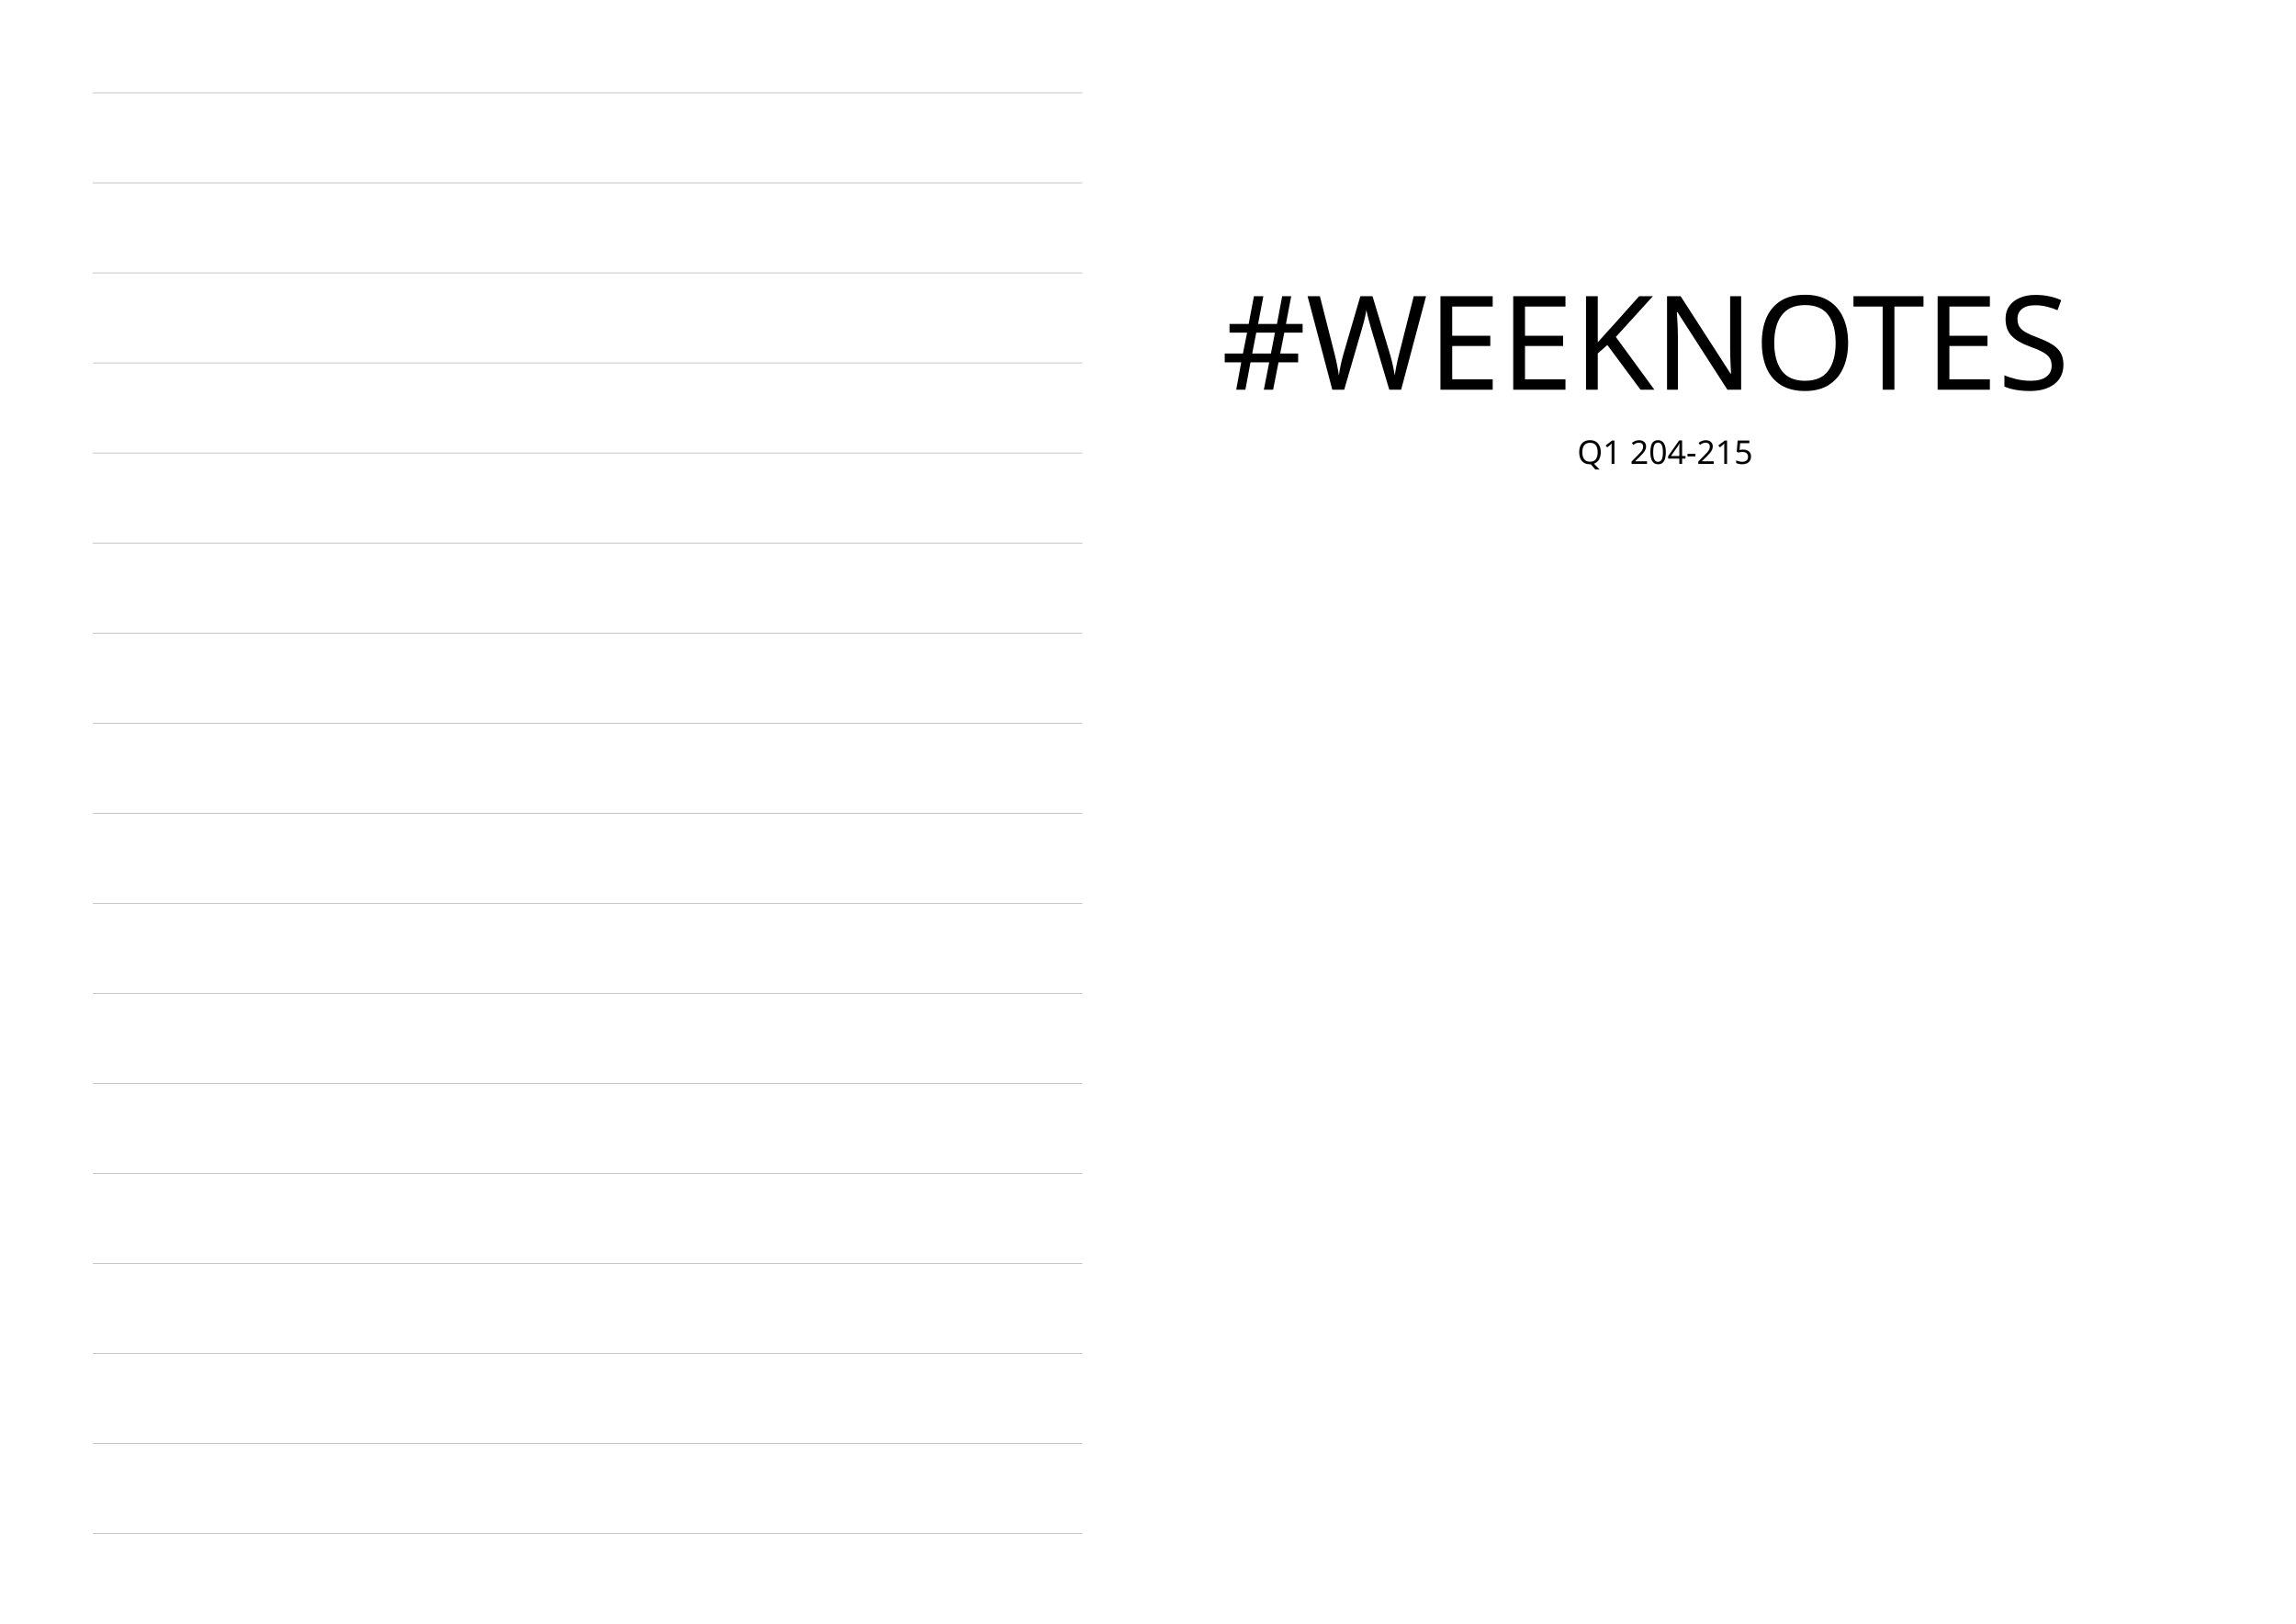
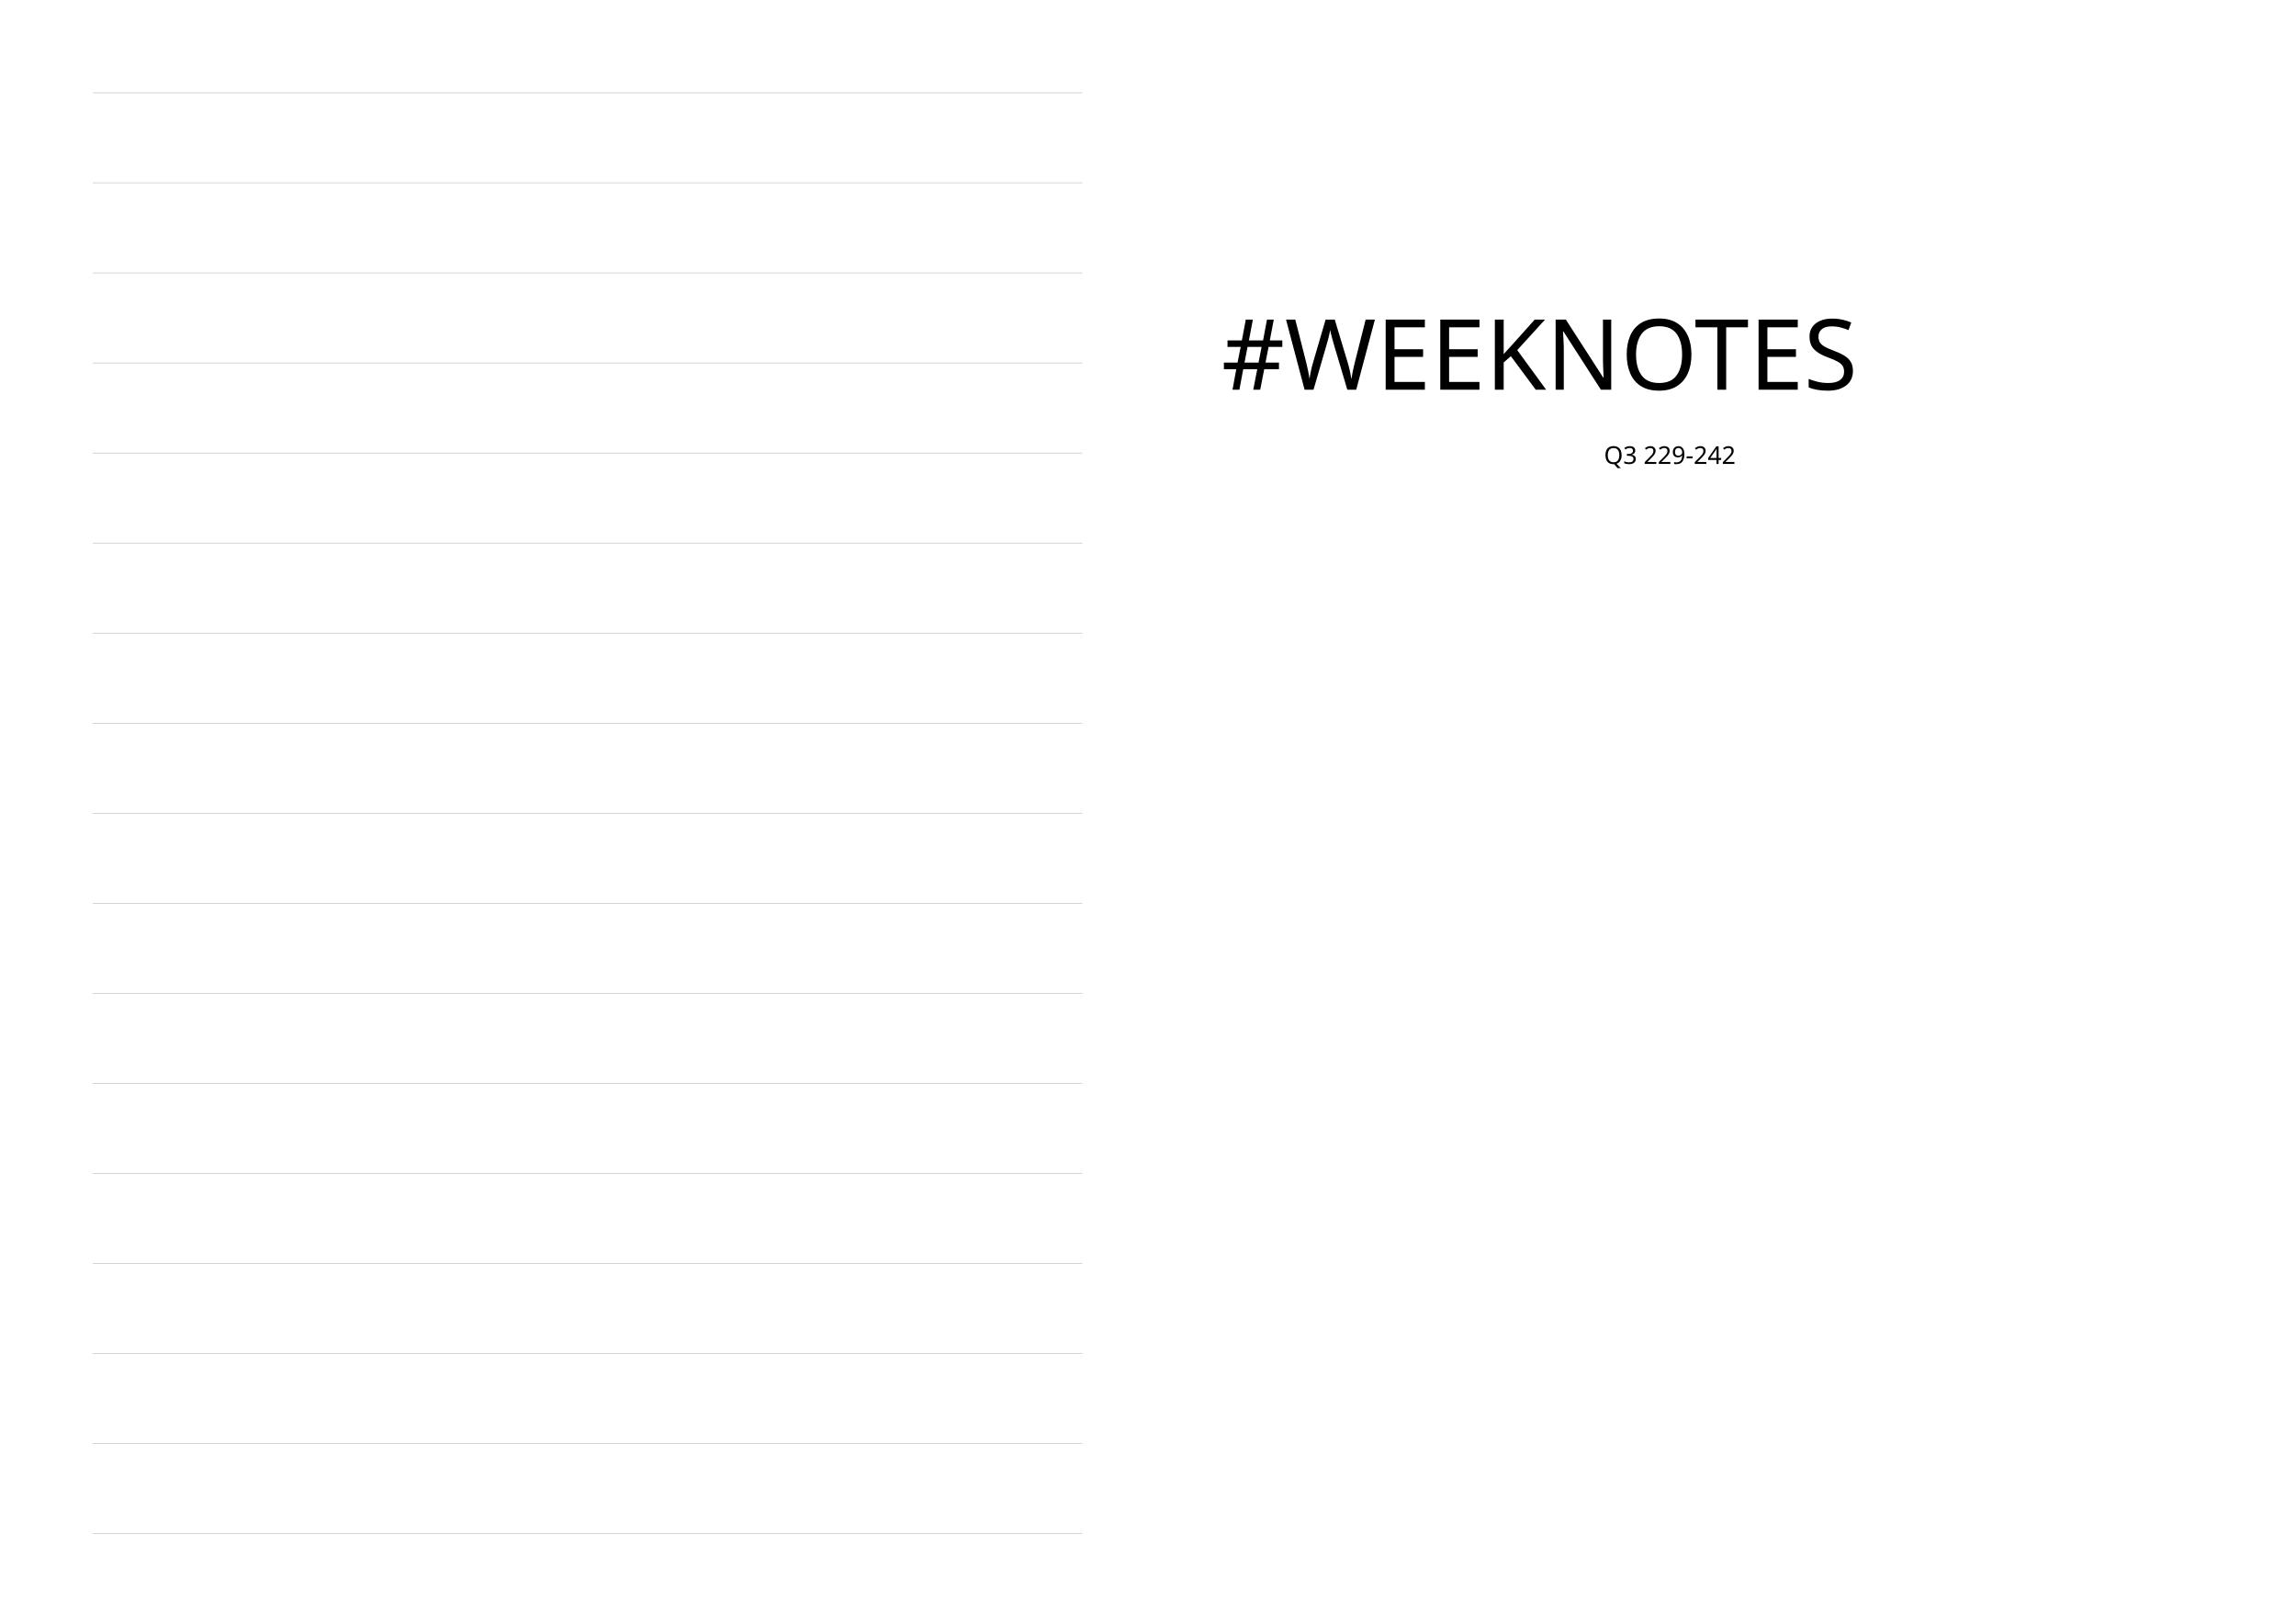
- <svg xmlns="http://www.w3.org/2000/svg" version="1.1" id="Layer_1" x="0px" y="0px" width="841.891px" height="595.275px" viewBox="0 0 841.891 595.275" enable-background="new 0 0 841.891 595.275" xml:space="preserve">
-   <text transform="matrix(1 0 0 1 447.8748 142.8655)" font-family="'Futura-Medium'" font-size="48">#WEEKNOTES</text>
-   <text transform="matrix(1 0 0 1 578.3289 170.0784)" font-family="'Futura-Medium'" font-size="12">Q1 204-215</text>
-   <line fill="none" stroke="#B2B2B2" stroke-width="0.25" stroke-miterlimit="10" x1="34.015" y1="34.016" x2="396.85" y2="34.016" />
-   <line fill="none" stroke="#B2B2B2" stroke-width="0.25" stroke-miterlimit="10" x1="34.015" y1="67.031" x2="396.85" y2="67.031" />
-   <line fill="none" stroke="#B2B2B2" stroke-width="0.25" stroke-miterlimit="10" x1="34.015" y1="100.046" x2="396.85" y2="100.046" />
-   <line fill="none" stroke="#B2B2B2" stroke-width="0.25" stroke-miterlimit="10" x1="34.015" y1="133.062" x2="396.85" y2="133.062" />
-   <line fill="none" stroke="#B2B2B2" stroke-width="0.25" stroke-miterlimit="10" x1="34.015" y1="166.076" x2="396.85" y2="166.076" />
-   <line fill="none" stroke="#B2B2B2" stroke-width="0.25" stroke-miterlimit="10" x1="34.015" y1="199.092" x2="396.85" y2="199.092" />
-   <line fill="none" stroke="#B2B2B2" stroke-width="0.25" stroke-miterlimit="10" x1="34.015" y1="232.108" x2="396.85" y2="232.108" />
-   <line fill="none" stroke="#B2B2B2" stroke-width="0.25" stroke-miterlimit="10" x1="34.015" y1="265.122" x2="396.85" y2="265.122" />
-   <line fill="none" stroke="#B2B2B2" stroke-width="0.25" stroke-miterlimit="10" x1="34.015" y1="298.138" x2="396.85" y2="298.138" />
-   <line fill="none" stroke="#B2B2B2" stroke-width="0.25" stroke-miterlimit="10" x1="34.015" y1="331.153" x2="396.85" y2="331.153" />
-   <line fill="none" stroke="#B2B2B2" stroke-width="0.25" stroke-miterlimit="10" x1="34.015" y1="364.168" x2="396.85" y2="364.168" />
-   <line fill="none" stroke="#B2B2B2" stroke-width="0.25" stroke-miterlimit="10" x1="34.015" y1="397.184" x2="396.85" y2="397.184" />
-   <line fill="none" stroke="#B2B2B2" stroke-width="0.25" stroke-miterlimit="10" x1="34.015" y1="430.198" x2="396.85" y2="430.198" />
-   <line fill="none" stroke="#B2B2B2" stroke-width="0.25" stroke-miterlimit="10" x1="34.015" y1="463.214" x2="396.85" y2="463.214" />
-   <line fill="none" stroke="#B2B2B2" stroke-width="0.25" stroke-miterlimit="10" x1="34.015" y1="496.23" x2="396.85" y2="496.23" />
-   <line fill="none" stroke="#B2B2B2" stroke-width="0.25" stroke-miterlimit="10" x1="34.015" y1="529.244" x2="396.85" y2="529.244" />
-   <line fill="none" stroke="#B2B2B2" stroke-width="0.25" stroke-miterlimit="10" x1="34.015" y1="562.26" x2="396.85" y2="562.26" />
+ <svg xmlns="http://www.w3.org/2000/svg" version="1.1" width="297mm" height="210mm">
+   <text fill="#00000" x="158mm" y="50.4mm" font-family="'Futura-Medium'" font-size="48">#WEEKNOTES</text>
+   <text text-anchor="middle" fill="#00000" y="60mm" x="216mm" font-family="'Futura-Medium'" font-size="12">Q3 229-242 </text>
+   <line x1="12mm" x2="140mm" y1="12mm" y2="12mm" fill="none" stroke="#B2B2B2" stroke-width="0.25" stroke-miterlimit="10" />
+   <line x1="12mm" x2="140mm" y1="23.647mm" y2="23.647mm" fill="none" stroke="#B2B2B2" stroke-width="0.25" stroke-miterlimit="10" />
+   <line x1="12mm" x2="140mm" y1="35.294mm" y2="35.294mm" fill="none" stroke="#B2B2B2" stroke-width="0.25" stroke-miterlimit="10" />
+   <line x1="12mm" x2="140mm" y1="46.941mm" y2="46.941mm" fill="none" stroke="#B2B2B2" stroke-width="0.25" stroke-miterlimit="10" />
+   <line x1="12mm" x2="140mm" y1="58.588mm" y2="58.588mm" fill="none" stroke="#B2B2B2" stroke-width="0.25" stroke-miterlimit="10" />
+   <line x1="12mm" x2="140mm" y1="70.235mm" y2="70.235mm" fill="none" stroke="#B2B2B2" stroke-width="0.25" stroke-miterlimit="10" />
+   <line x1="12mm" x2="140mm" y1="81.882mm" y2="81.882mm" fill="none" stroke="#B2B2B2" stroke-width="0.25" stroke-miterlimit="10" />
+   <line x1="12mm" x2="140mm" y1="93.529mm" y2="93.529mm" fill="none" stroke="#B2B2B2" stroke-width="0.25" stroke-miterlimit="10" />
+   <line x1="12mm" x2="140mm" y1="105.176mm" y2="105.176mm" fill="none" stroke="#B2B2B2" stroke-width="0.25" stroke-miterlimit="10" />
+   <line x1="12mm" x2="140mm" y1="116.824mm" y2="116.824mm" fill="none" stroke="#B2B2B2" stroke-width="0.25" stroke-miterlimit="10" />
+   <line x1="12mm" x2="140mm" y1="128.471mm" y2="128.471mm" fill="none" stroke="#B2B2B2" stroke-width="0.25" stroke-miterlimit="10" />
+   <line x1="12mm" x2="140mm" y1="140.118mm" y2="140.118mm" fill="none" stroke="#B2B2B2" stroke-width="0.25" stroke-miterlimit="10" />
+   <line x1="12mm" x2="140mm" y1="151.765mm" y2="151.765mm" fill="none" stroke="#B2B2B2" stroke-width="0.25" stroke-miterlimit="10" />
+   <line x1="12mm" x2="140mm" y1="163.412mm" y2="163.412mm" fill="none" stroke="#B2B2B2" stroke-width="0.25" stroke-miterlimit="10" />
+   <line x1="12mm" x2="140mm" y1="175.059mm" y2="175.059mm" fill="none" stroke="#B2B2B2" stroke-width="0.25" stroke-miterlimit="10" />
+   <line x1="12mm" x2="140mm" y1="186.706mm" y2="186.706mm" fill="none" stroke="#B2B2B2" stroke-width="0.25" stroke-miterlimit="10" />
+   <line x1="12mm" x2="140mm" y1="198.353mm" y2="198.353mm" fill="none" stroke="#B2B2B2" stroke-width="0.25" stroke-miterlimit="10" />
</svg>
